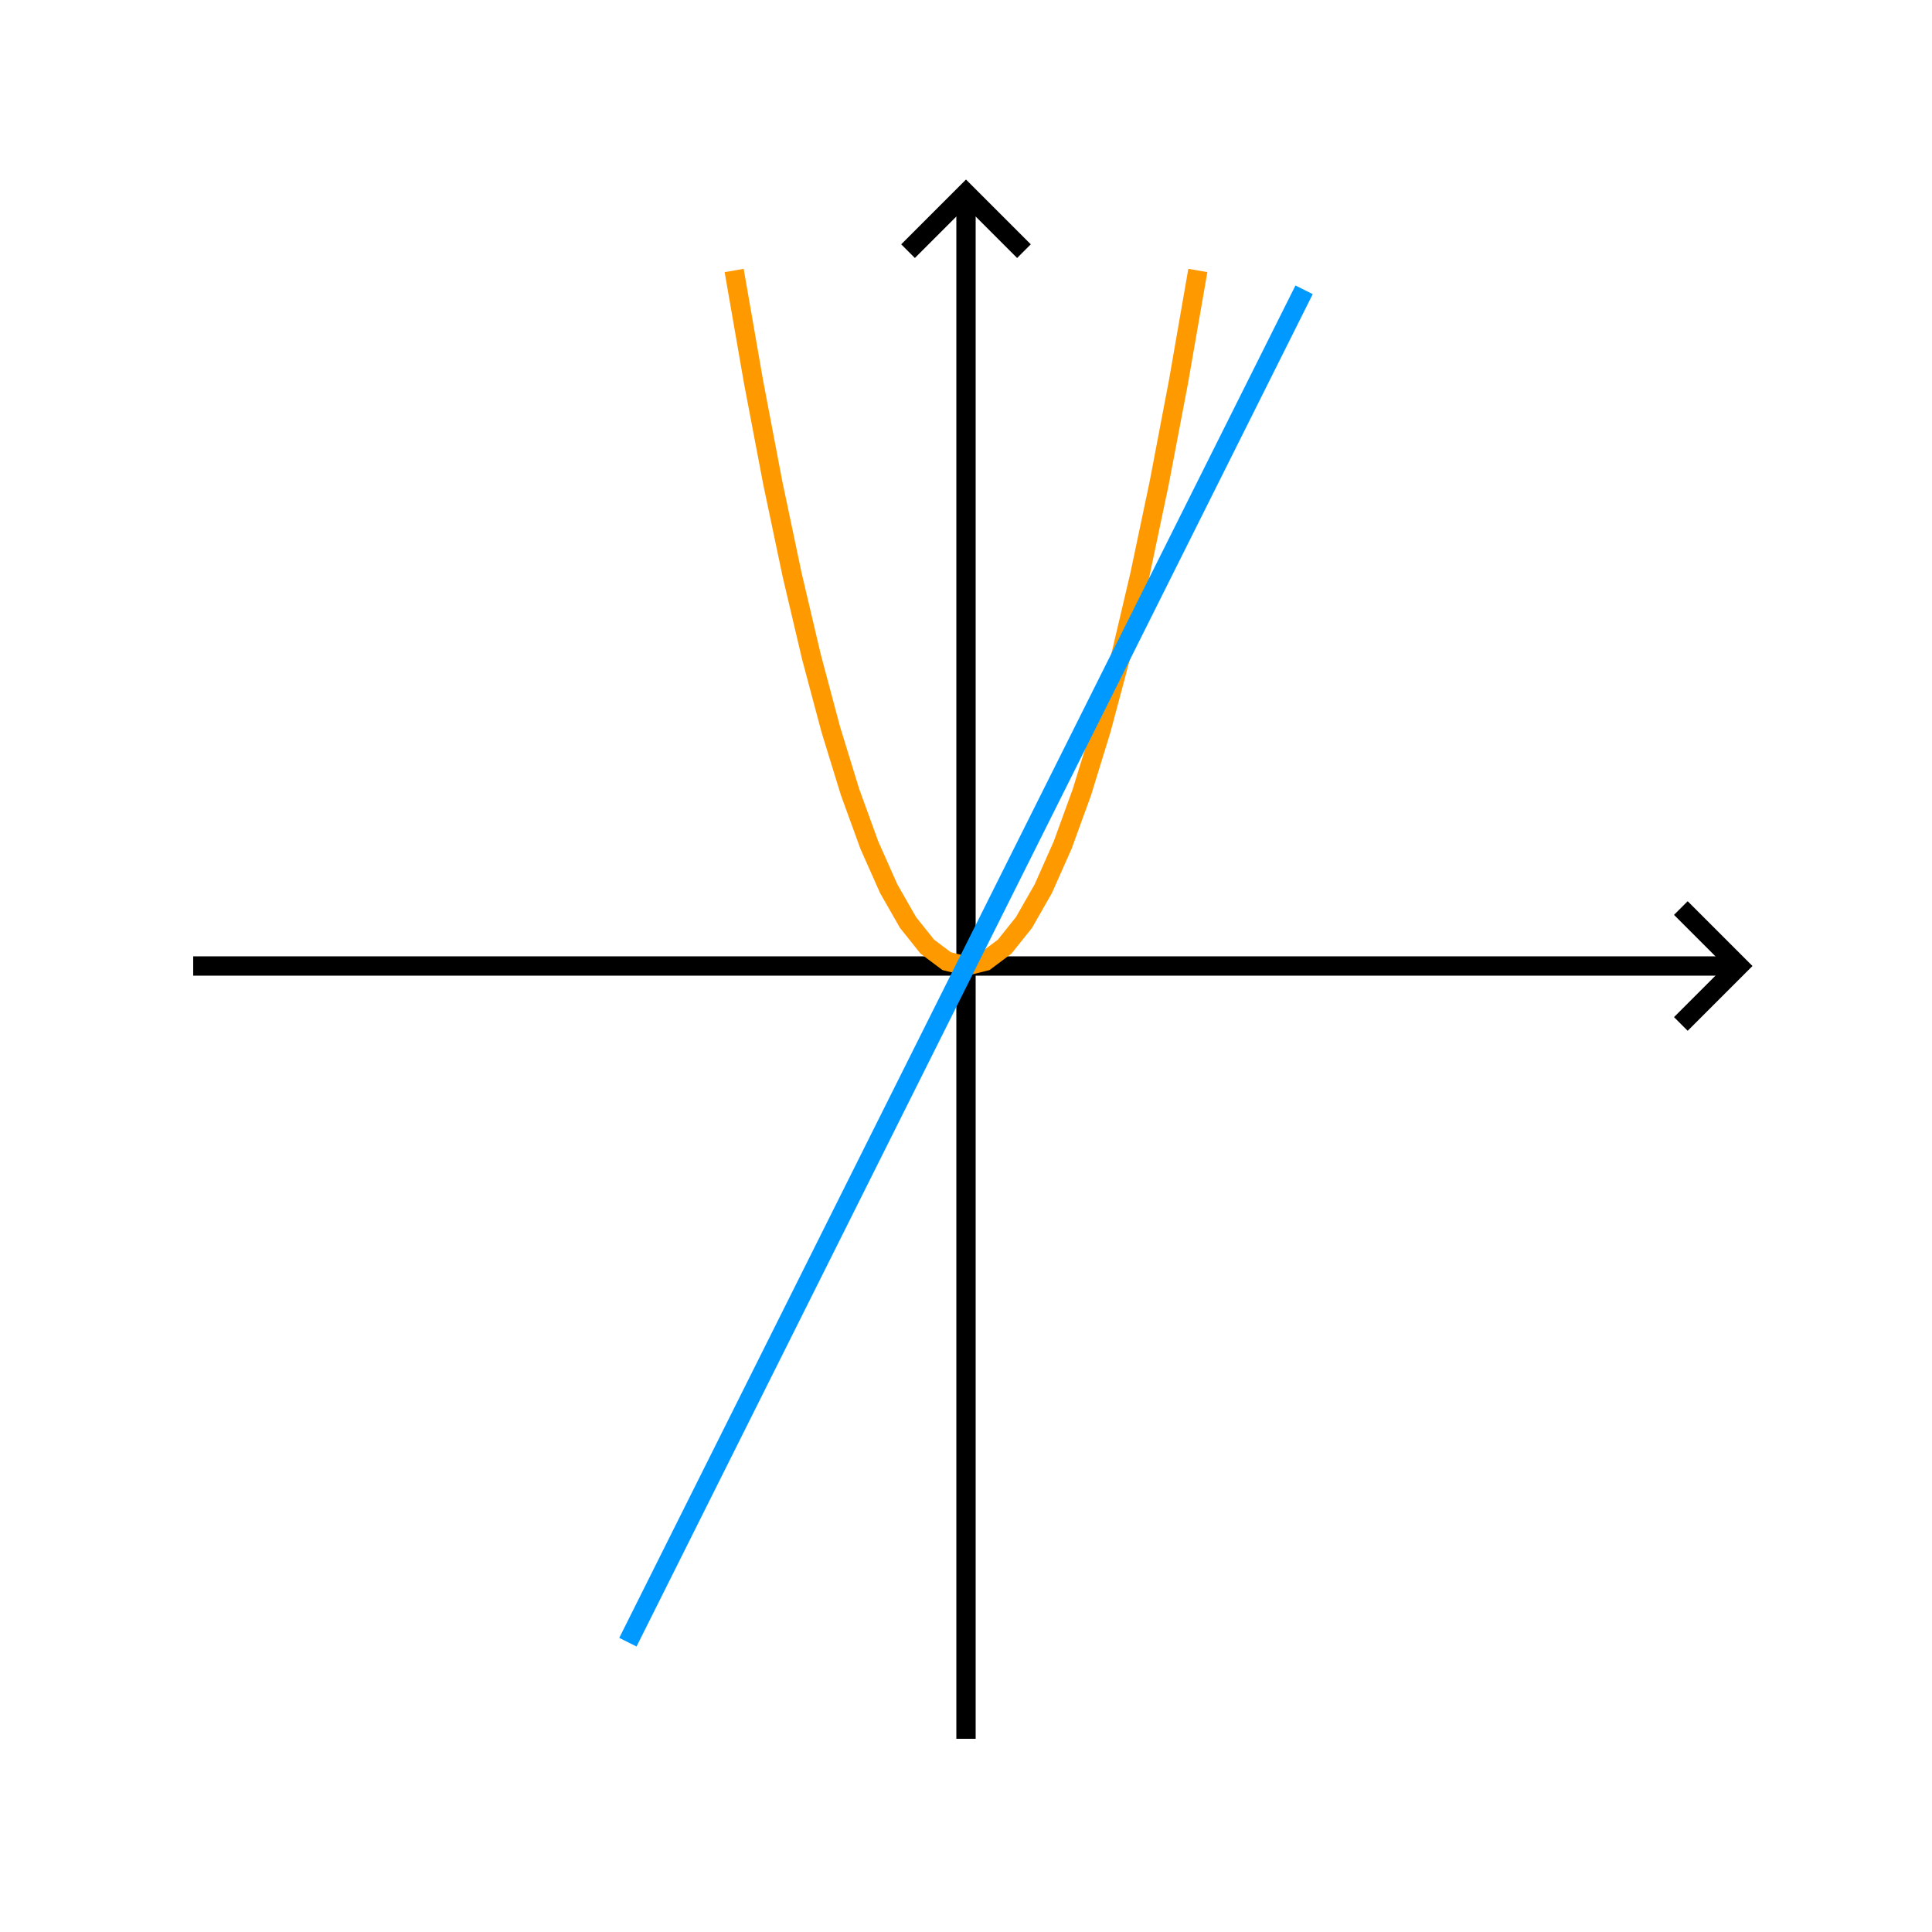
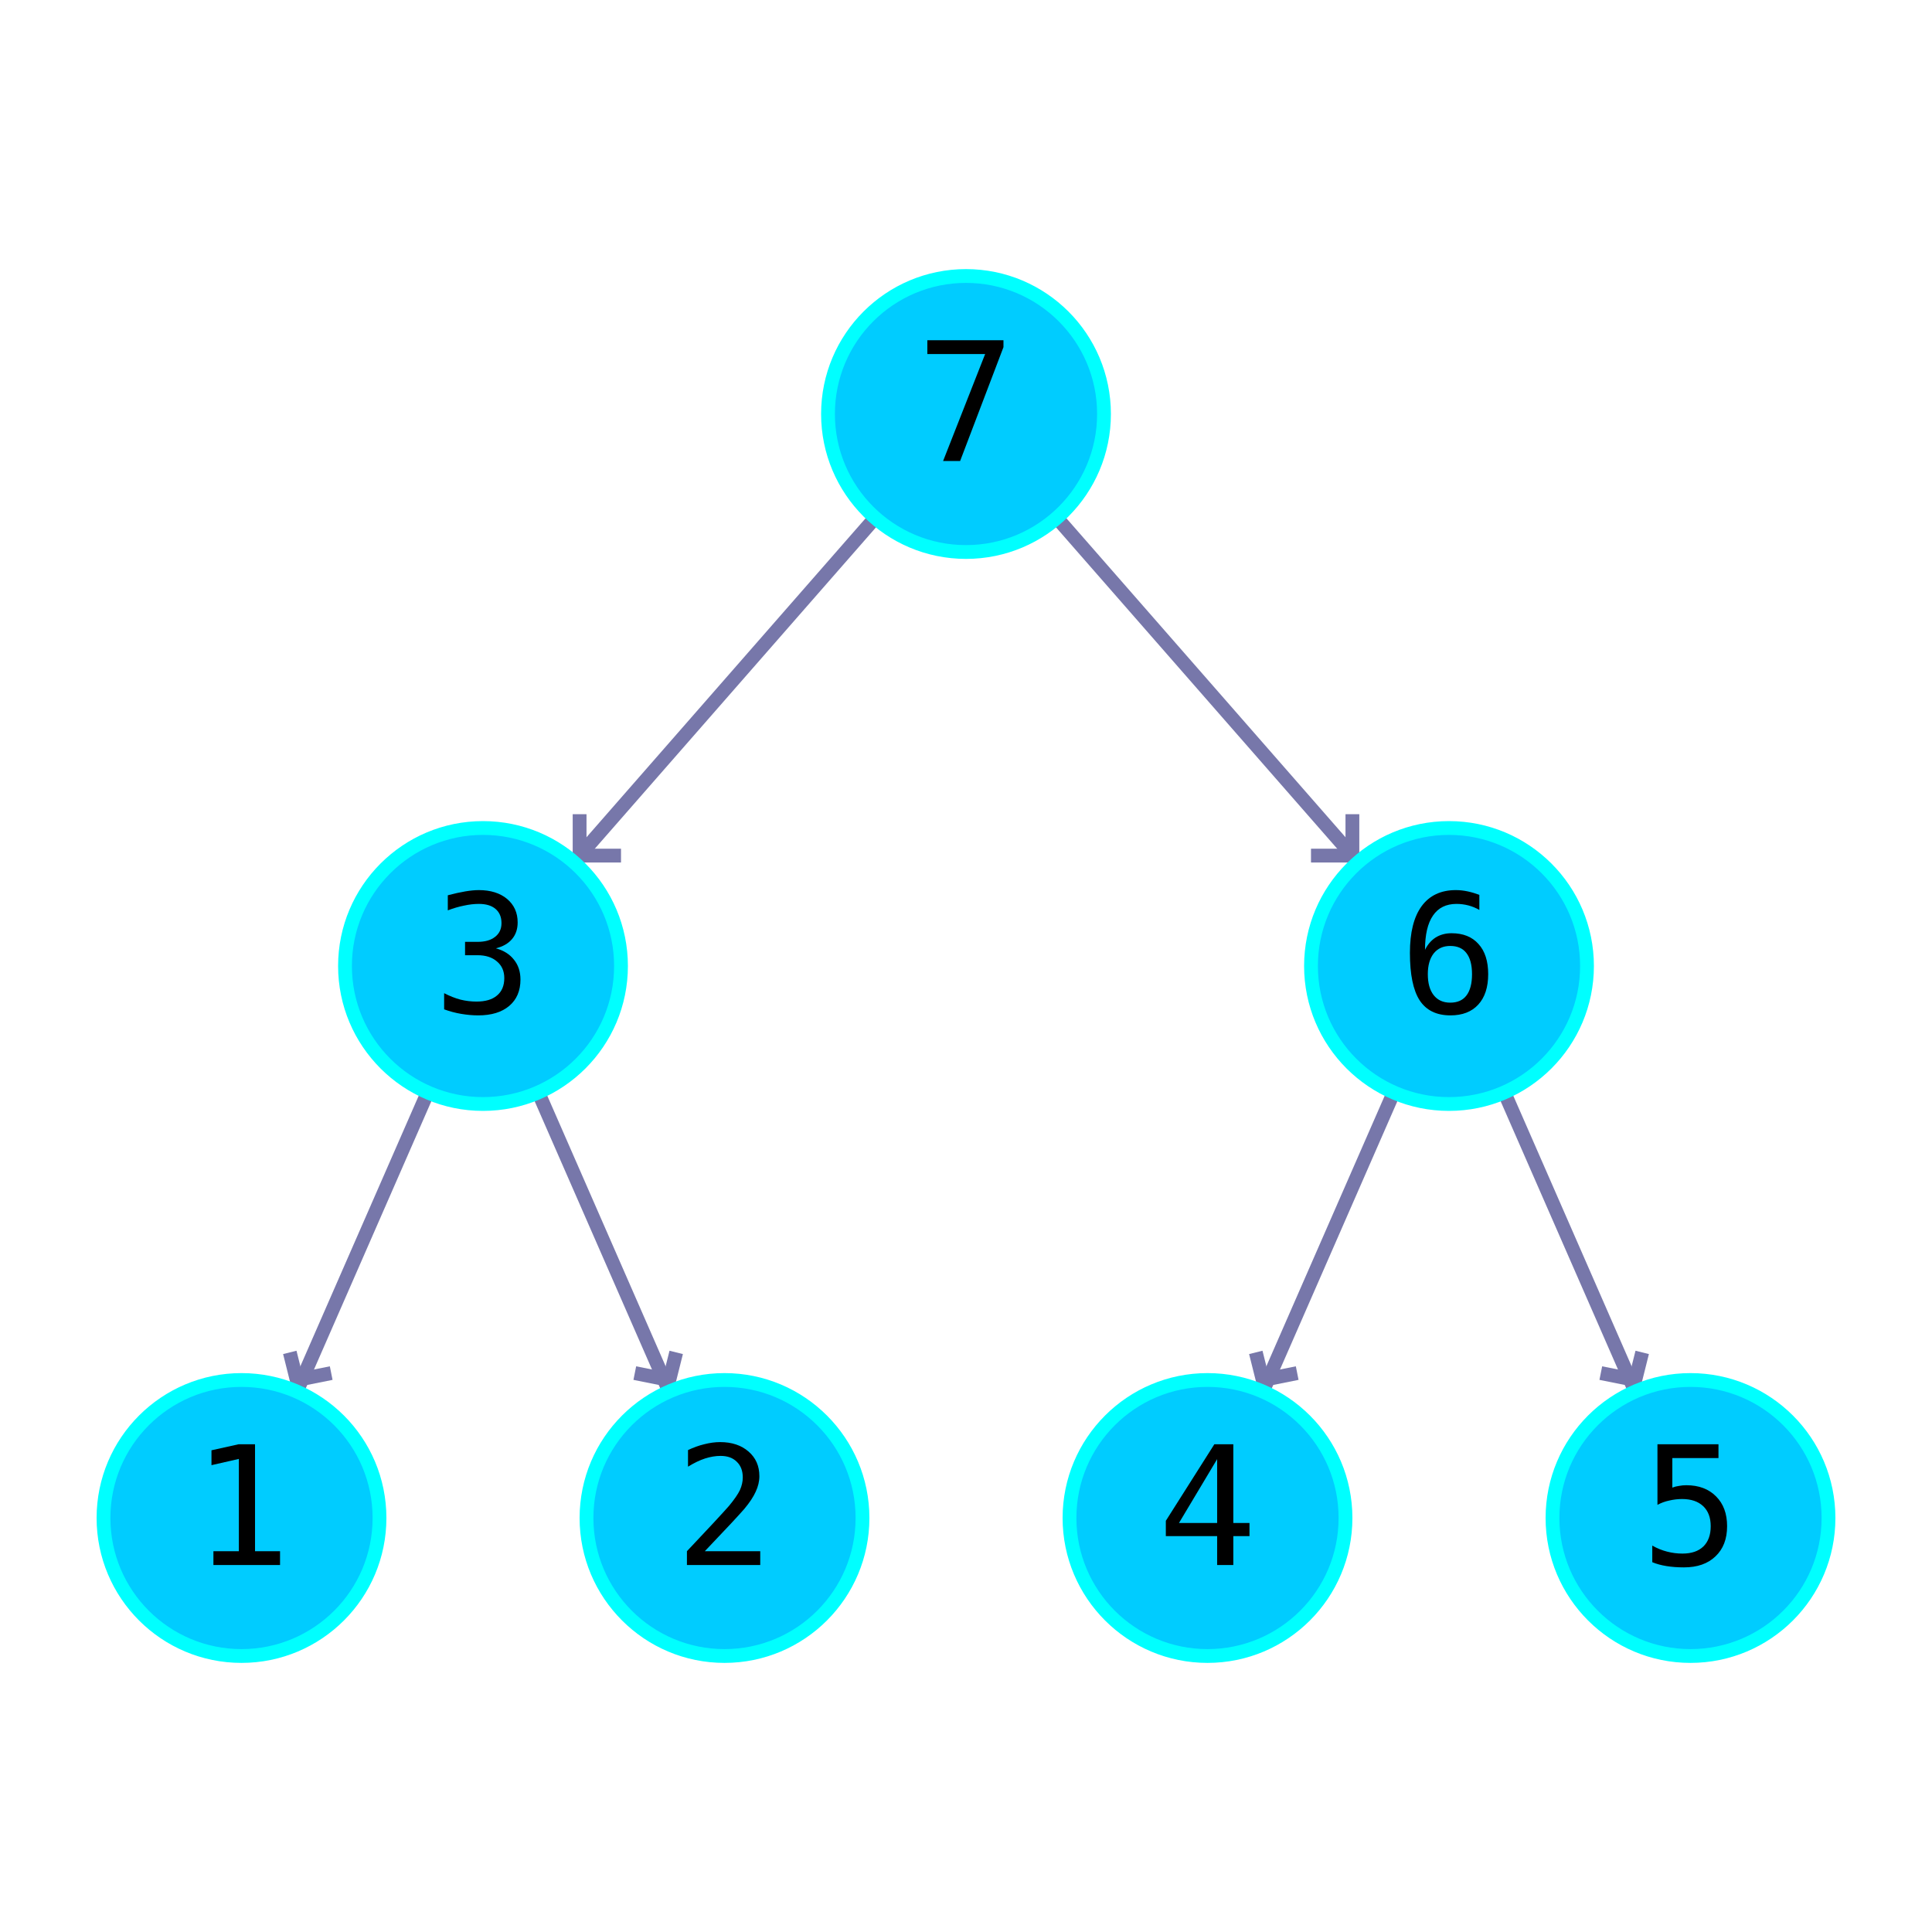
- <svg xmlns="http://www.w3.org/2000/svg" viewBox="0 0 100 100" shape-rendering="geometricPrecision" text-rendering="geometricPrecision">
-   <path d="M 50 10 L 50 90" stroke="#000000" />
-   <path d="M 10 50 L 90 50" stroke="#000000" />
-   <path d="M 87 47 L 90 50 L 87 53" stroke="#000000" fill="none" />
-   <path d="M 53 13 L 50 10 L 47 13" stroke="#000000" fill="none" />
-   <path d="M 38 14 L 39 19.75 L 40 25 L 41 29.75 L 42 34 L 43 37.75 L 44 41 L 45 43.75 L 46 46 L 47 47.75 L 48 49 L 49 49.75 L 50 50 L 51 49.75 L 52 49 L 53 47.75 L 54 46 L 55 43.75 L 56 41 L 57 37.75 L 58 34 L 59 29.75 L 60 25 L 61 19.75 L 62 14" stroke="#FF9900" fill="none" />
-   <path d="M 32.5 85 L 67.5 15" stroke="#0099FF" fill="none" />
+ <svg xmlns="http://www.w3.org/2000/svg" viewBox="0 0 140 140" shape-rendering="geometricPrecision" text-rendering="geometricPrecision">
+   <path d="M 70 30 L 35 70 L 17.5 110" stroke="#7777AA" fill="none" />
+   <path d="M 35 70 L 52.5 110" stroke="#7777AA" fill="none" />
+   <path d="M 105 70 L 87.5 110" stroke="#7777AA" fill="none" />
+   <path d="M 70 30 L 105 70 L 122.5 110" stroke="#7777AA" fill="none" />
+   <path d="M 42 59 L 42 62 L 45 62" stroke="#7777AA" fill="none" />
+   <path d="M 98 59 L 98 62 L 95 62" stroke="#7777AA" fill="none" />
+   <path d="M 21 98 L 21.5 100 L 24 99.5" stroke="#7777AA" fill="none" />
+   <path d="M 49 98 L 48.5 100 L 46 99.5" stroke="#7777AA" fill="none" />
+   <path d="M 91 98 L 91.5 100 L 94 99.5" stroke="#7777AA" fill="none" />
+   <path d="M 119 98 L 118.5 100 L 116 99.5" stroke="#7777AA" fill="none" />
+   <ellipse cx="70" cy="30" rx="10" ry="10" fill="#00CCFF" stroke="#00FFFF" stroke-width="1" />
+   <ellipse cx="35" cy="70" rx="10" ry="10" fill="#00CCFF" stroke="#00FFFF" stroke-width="1" />
+   <ellipse cx="105" cy="70" rx="10" ry="10" fill="#00CCFF" stroke="#00FFFF" stroke-width="1" />
+   <ellipse cx="17.5" cy="110" rx="10" ry="10" fill="#00CCFF" stroke="#00FFFF" stroke-width="1" />
+   <ellipse cx="52.5" cy="110" rx="10" ry="10" fill="#00CCFF" stroke="#00FFFF" stroke-width="1" />
+   <ellipse cx="87.5" cy="110" rx="10" ry="10" fill="#00CCFF" stroke="#00FFFF" stroke-width="1" />
+   <ellipse cx="122.5" cy="110" rx="10" ry="10" fill="#00CCFF" stroke="#00FFFF" stroke-width="1" />
+   <text x="70" y="30" dominant-baseline="middle" text-anchor="middle" font-family="Consolas">7</text>
+   <text x="35" y="70" dominant-baseline="middle" text-anchor="middle" font-family="Consolas">3</text>
+   <text x="105" y="70" dominant-baseline="middle" text-anchor="middle" font-family="Consolas">6</text>
+   <text x="17.5" y="110" dominant-baseline="middle" text-anchor="middle" font-family="Consolas">1</text>
+   <text x="52.5" y="110" dominant-baseline="middle" text-anchor="middle" font-family="Consolas">2</text>
+   <text x="87.5" y="110" dominant-baseline="middle" text-anchor="middle" font-family="Consolas">4</text>
+   <text x="122.5" y="110" dominant-baseline="middle" text-anchor="middle" font-family="Consolas">5</text>
</svg>
